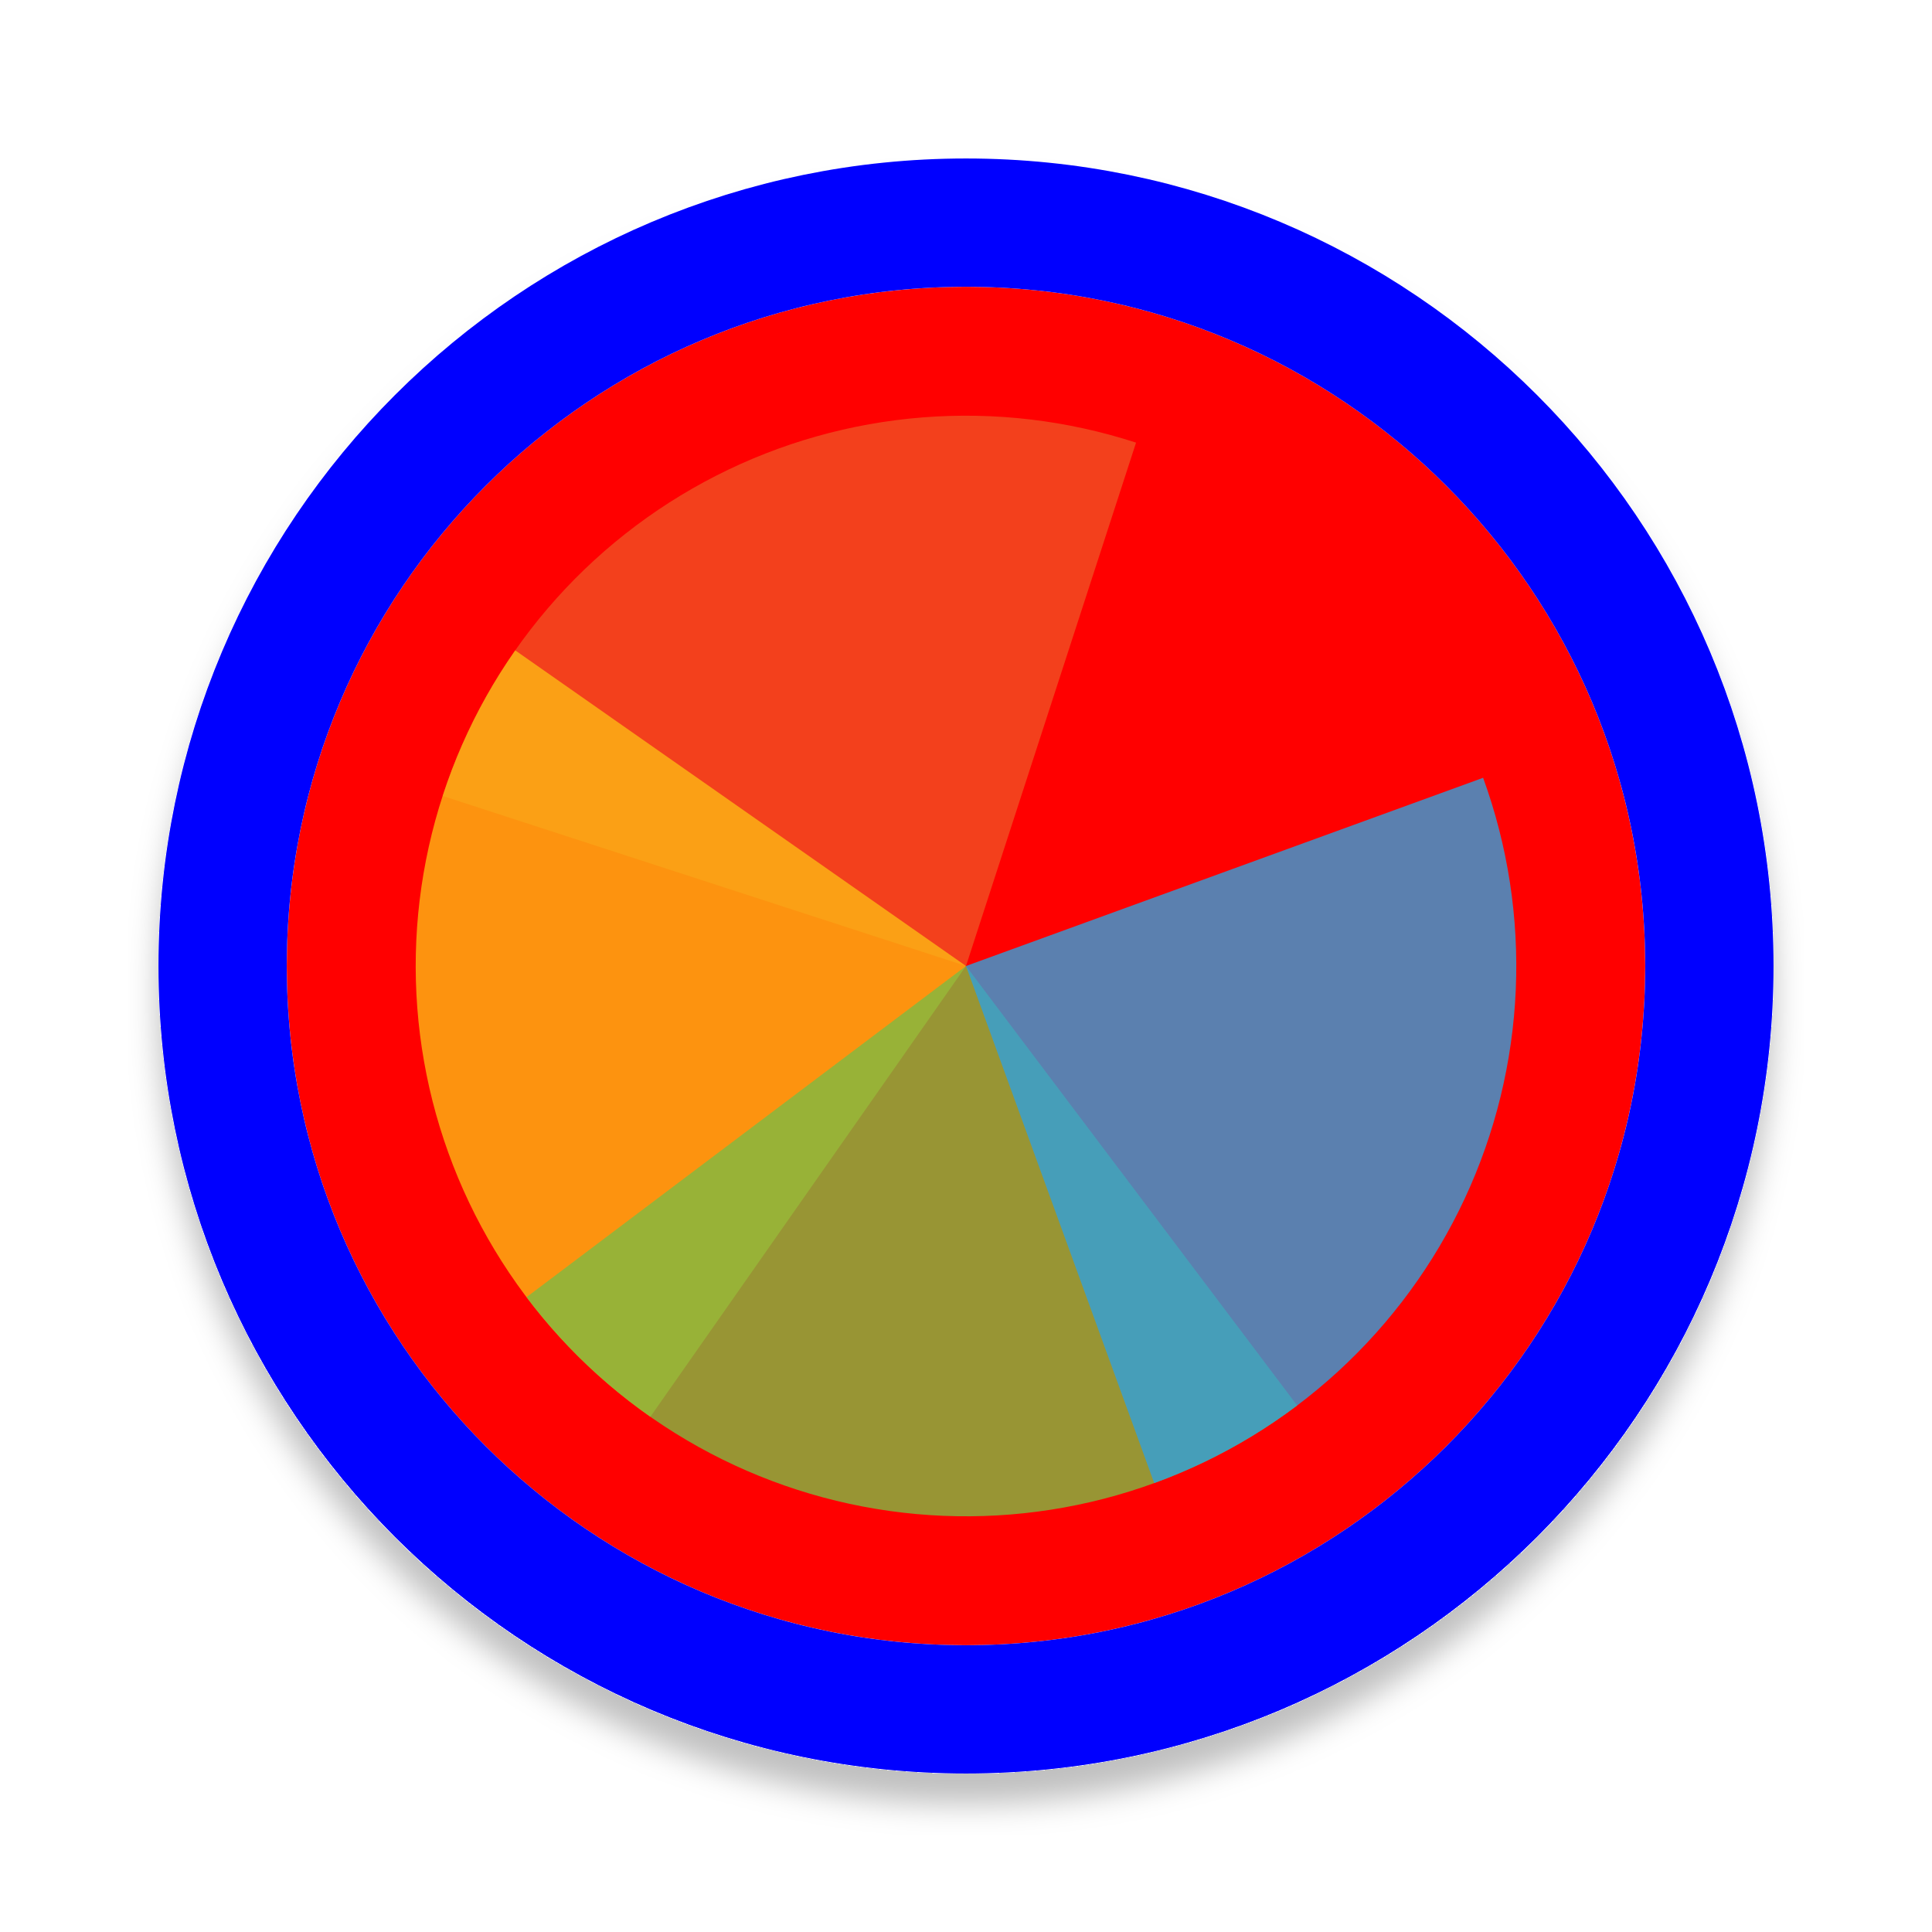
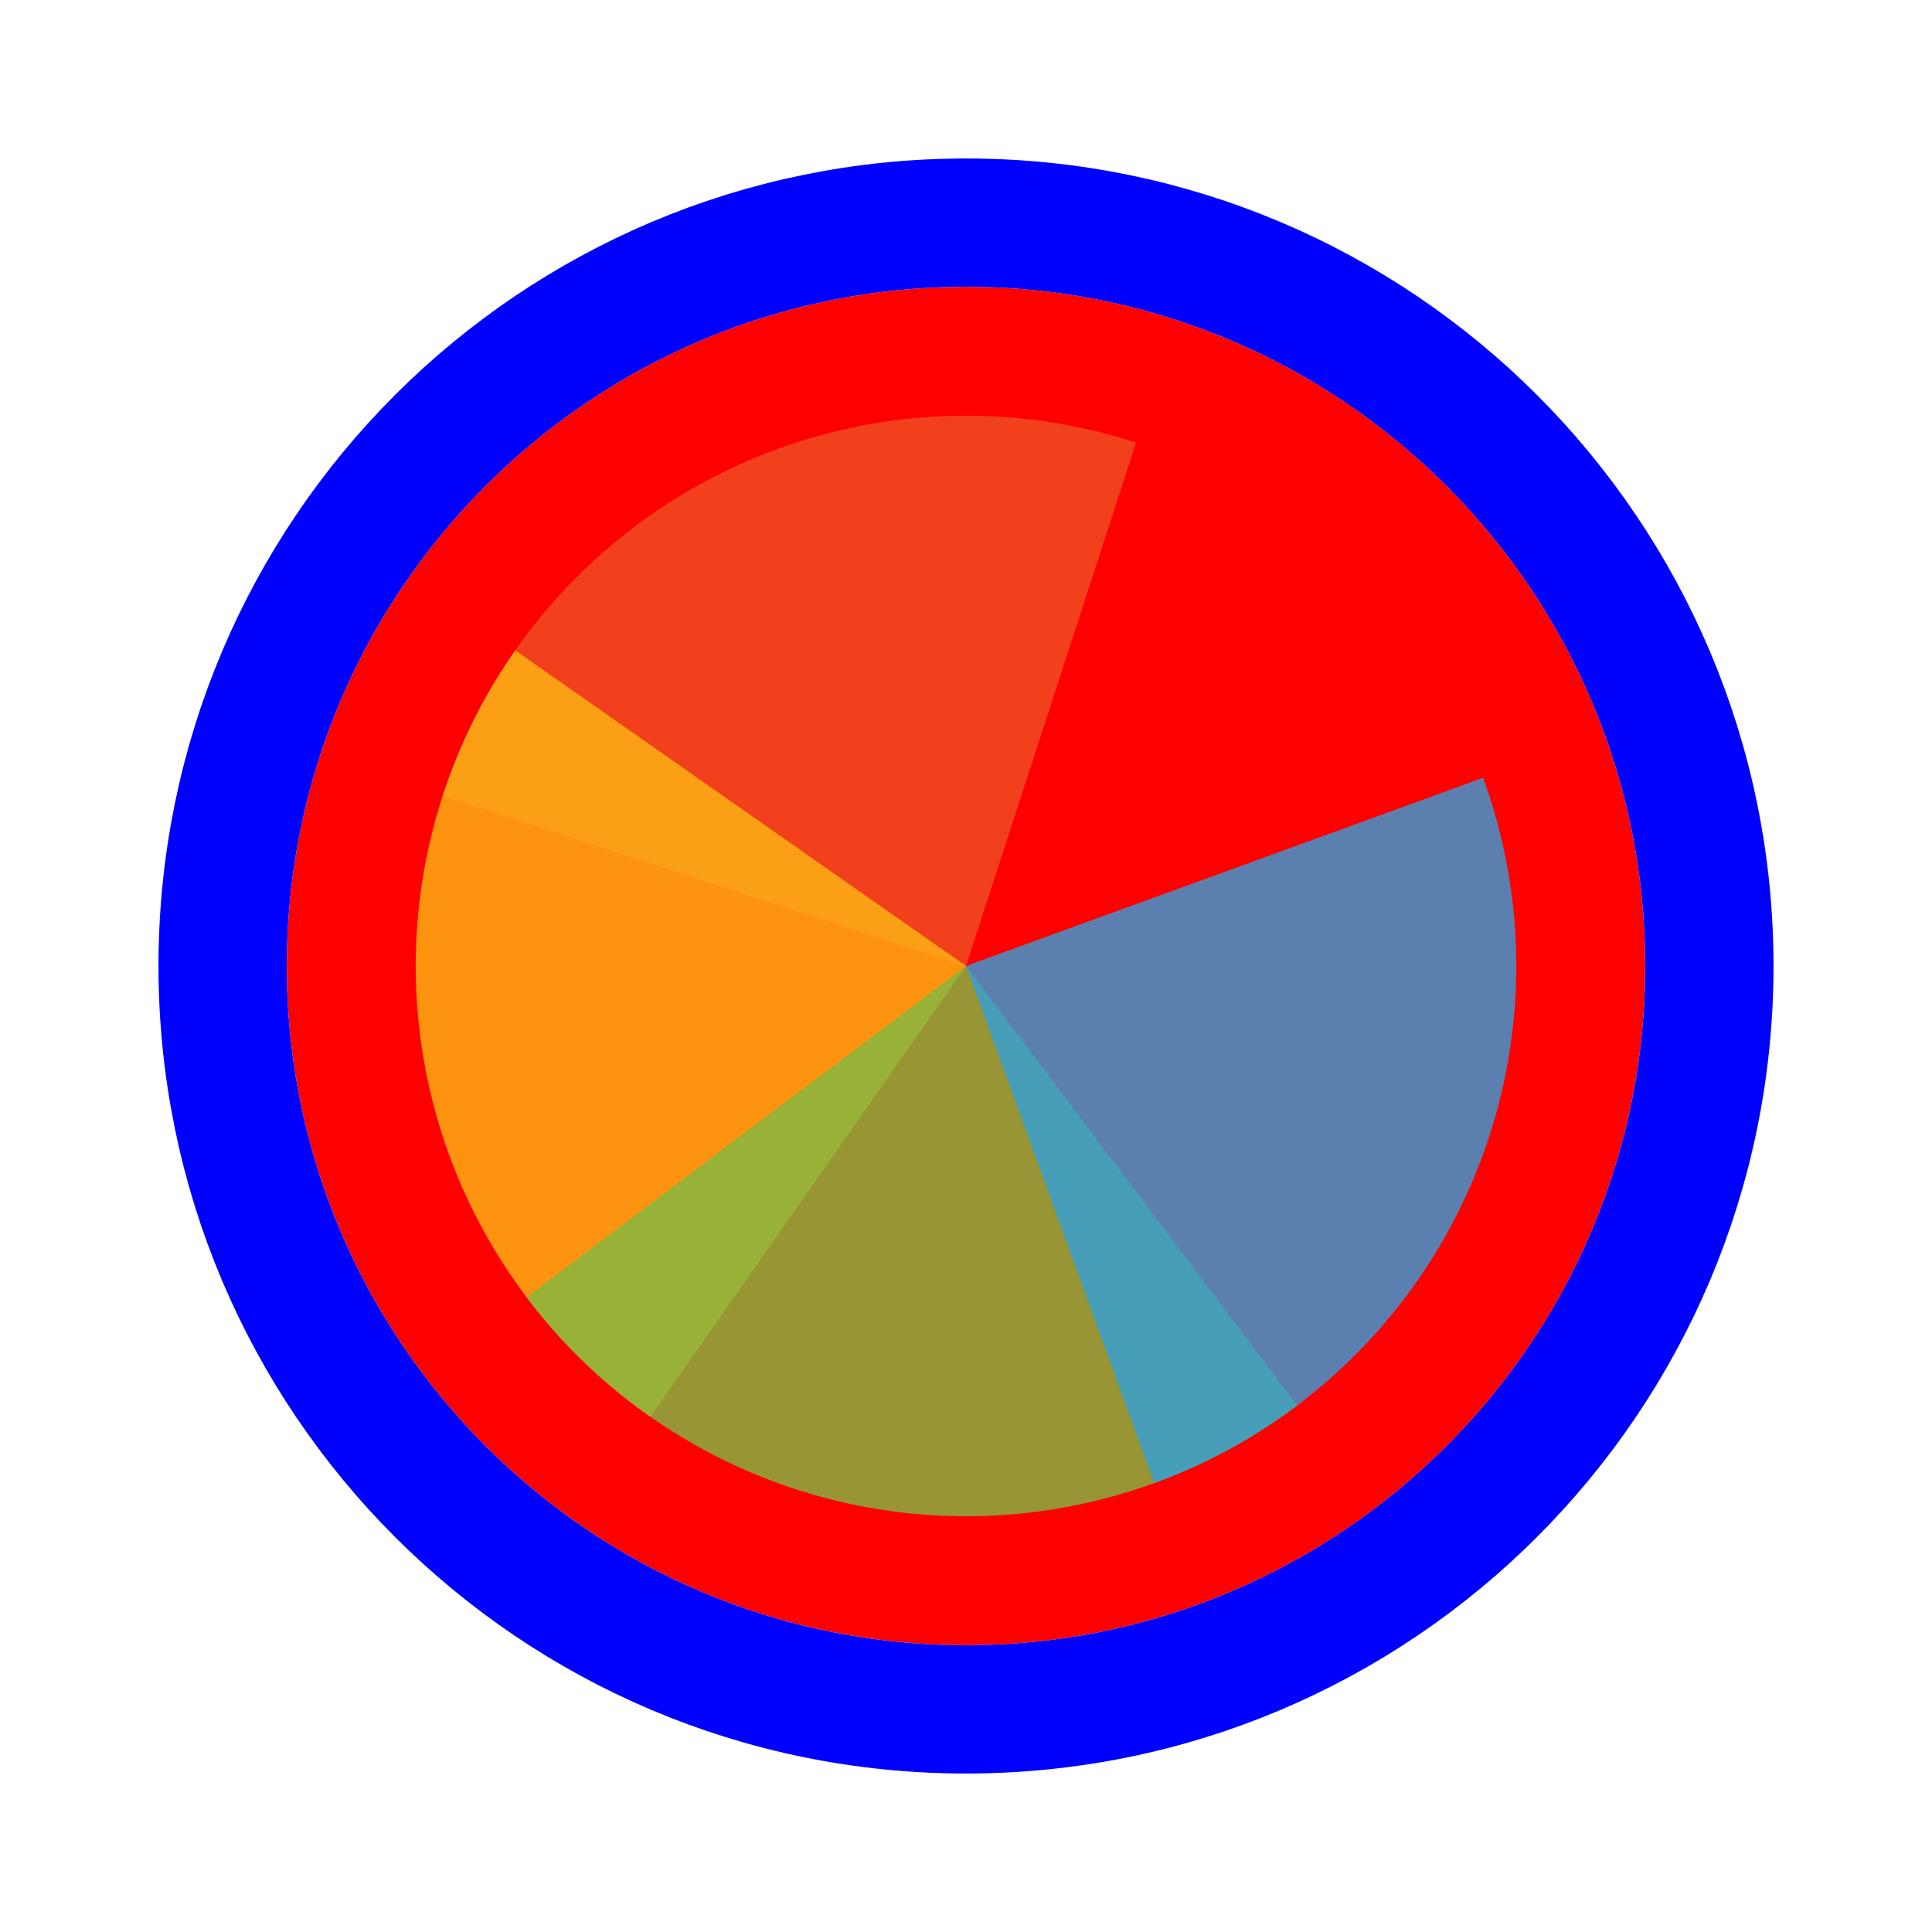
<svg xmlns="http://www.w3.org/2000/svg" width="256" height="256" viewBox="0 0 256 256" fill="none">
-   <g filter="url(#filter0_d_3519_2882)">
+   <g>
    <path d="M218 128C218 177.706 177.706 218 128 218C78.294 218 38 177.706 38 128C38 78.294 78.294 38 128 38C177.706 38 218 78.294 218 128Z" fill="#FF0000" />
    <path d="M128 226.5C182.4 226.5 226.5 182.4 226.5 128C226.5 73.6 182.4 29.5 128 29.5C73.6 29.5 29.5 73.6 29.5 128C29.5 182.4 73.6 226.5 128 226.5Z" stroke="#0000FF" stroke-width="17" />
  </g>
  <path d="M58.652 105.467L128 127.999L150.533 58.651C141.426 55.691 131.825 54.555 122.279 55.306C112.733 56.057 103.428 58.681 94.896 63.029C86.364 67.376 78.772 73.361 72.553 80.642C66.334 87.924 61.61 96.359 58.651 105.466L58.652 105.467Z" fill="#F05024" fill-opacity="0.8" />
  <path d="M68.27 86.176L128 128L86.176 187.73C78.332 182.238 71.647 175.254 66.502 167.178C61.357 159.102 57.853 150.092 56.19 140.662C54.527 131.231 54.738 121.566 56.811 112.217C58.884 102.869 62.777 94.02 68.27 86.176Z" fill="#FCB813" fill-opacity="0.8" />
  <path d="M171.882 186.234L128 128L69.766 171.882C75.528 179.53 82.741 185.967 90.991 190.827C99.242 195.687 108.369 198.875 117.851 200.207C127.334 201.54 136.986 200.992 146.256 198.595C155.527 196.197 164.235 191.997 171.882 186.234Z" fill="#7EBA41" fill-opacity="0.8" />
  <path d="M152.939 196.52L128 128L196.519 103.062C199.794 112.06 201.265 121.615 200.847 131.181C200.429 140.747 198.132 150.138 194.085 158.816C190.038 167.495 184.321 175.291 177.261 181.76C170.202 188.229 161.937 193.245 152.939 196.52Z" fill="#32A0DA" fill-opacity="0.8" />
-   <defs>
-     <filter id="filter0_d_3519_2882" x="17" y="21" width="222" height="222" filterUnits="userSpaceOnUse" color-interpolation-filters="sRGB">
-       <feFlood flood-opacity="0" result="BackgroundImageFix" />
-       <feColorMatrix in="SourceAlpha" type="matrix" values="0 0 0 0 0 0 0 0 0 0 0 0 0 0 0 0 0 0 127 0" result="hardAlpha" />
-       <feOffset dy="4" />
-       <feGaussianBlur stdDeviation="2" />
-       <feComposite in2="hardAlpha" operator="out" />
-       <feColorMatrix type="matrix" values="0 0 0 0 0 0 0 0 0 0 0 0 0 0 0 0 0 0 0.25 0" />
-       <feBlend mode="normal" in2="BackgroundImageFix" result="effect1_dropShadow_3519_2882" />
-       <feBlend mode="normal" in="SourceGraphic" in2="effect1_dropShadow_3519_2882" result="shape" />
-     </filter>
-   </defs>
</svg>
